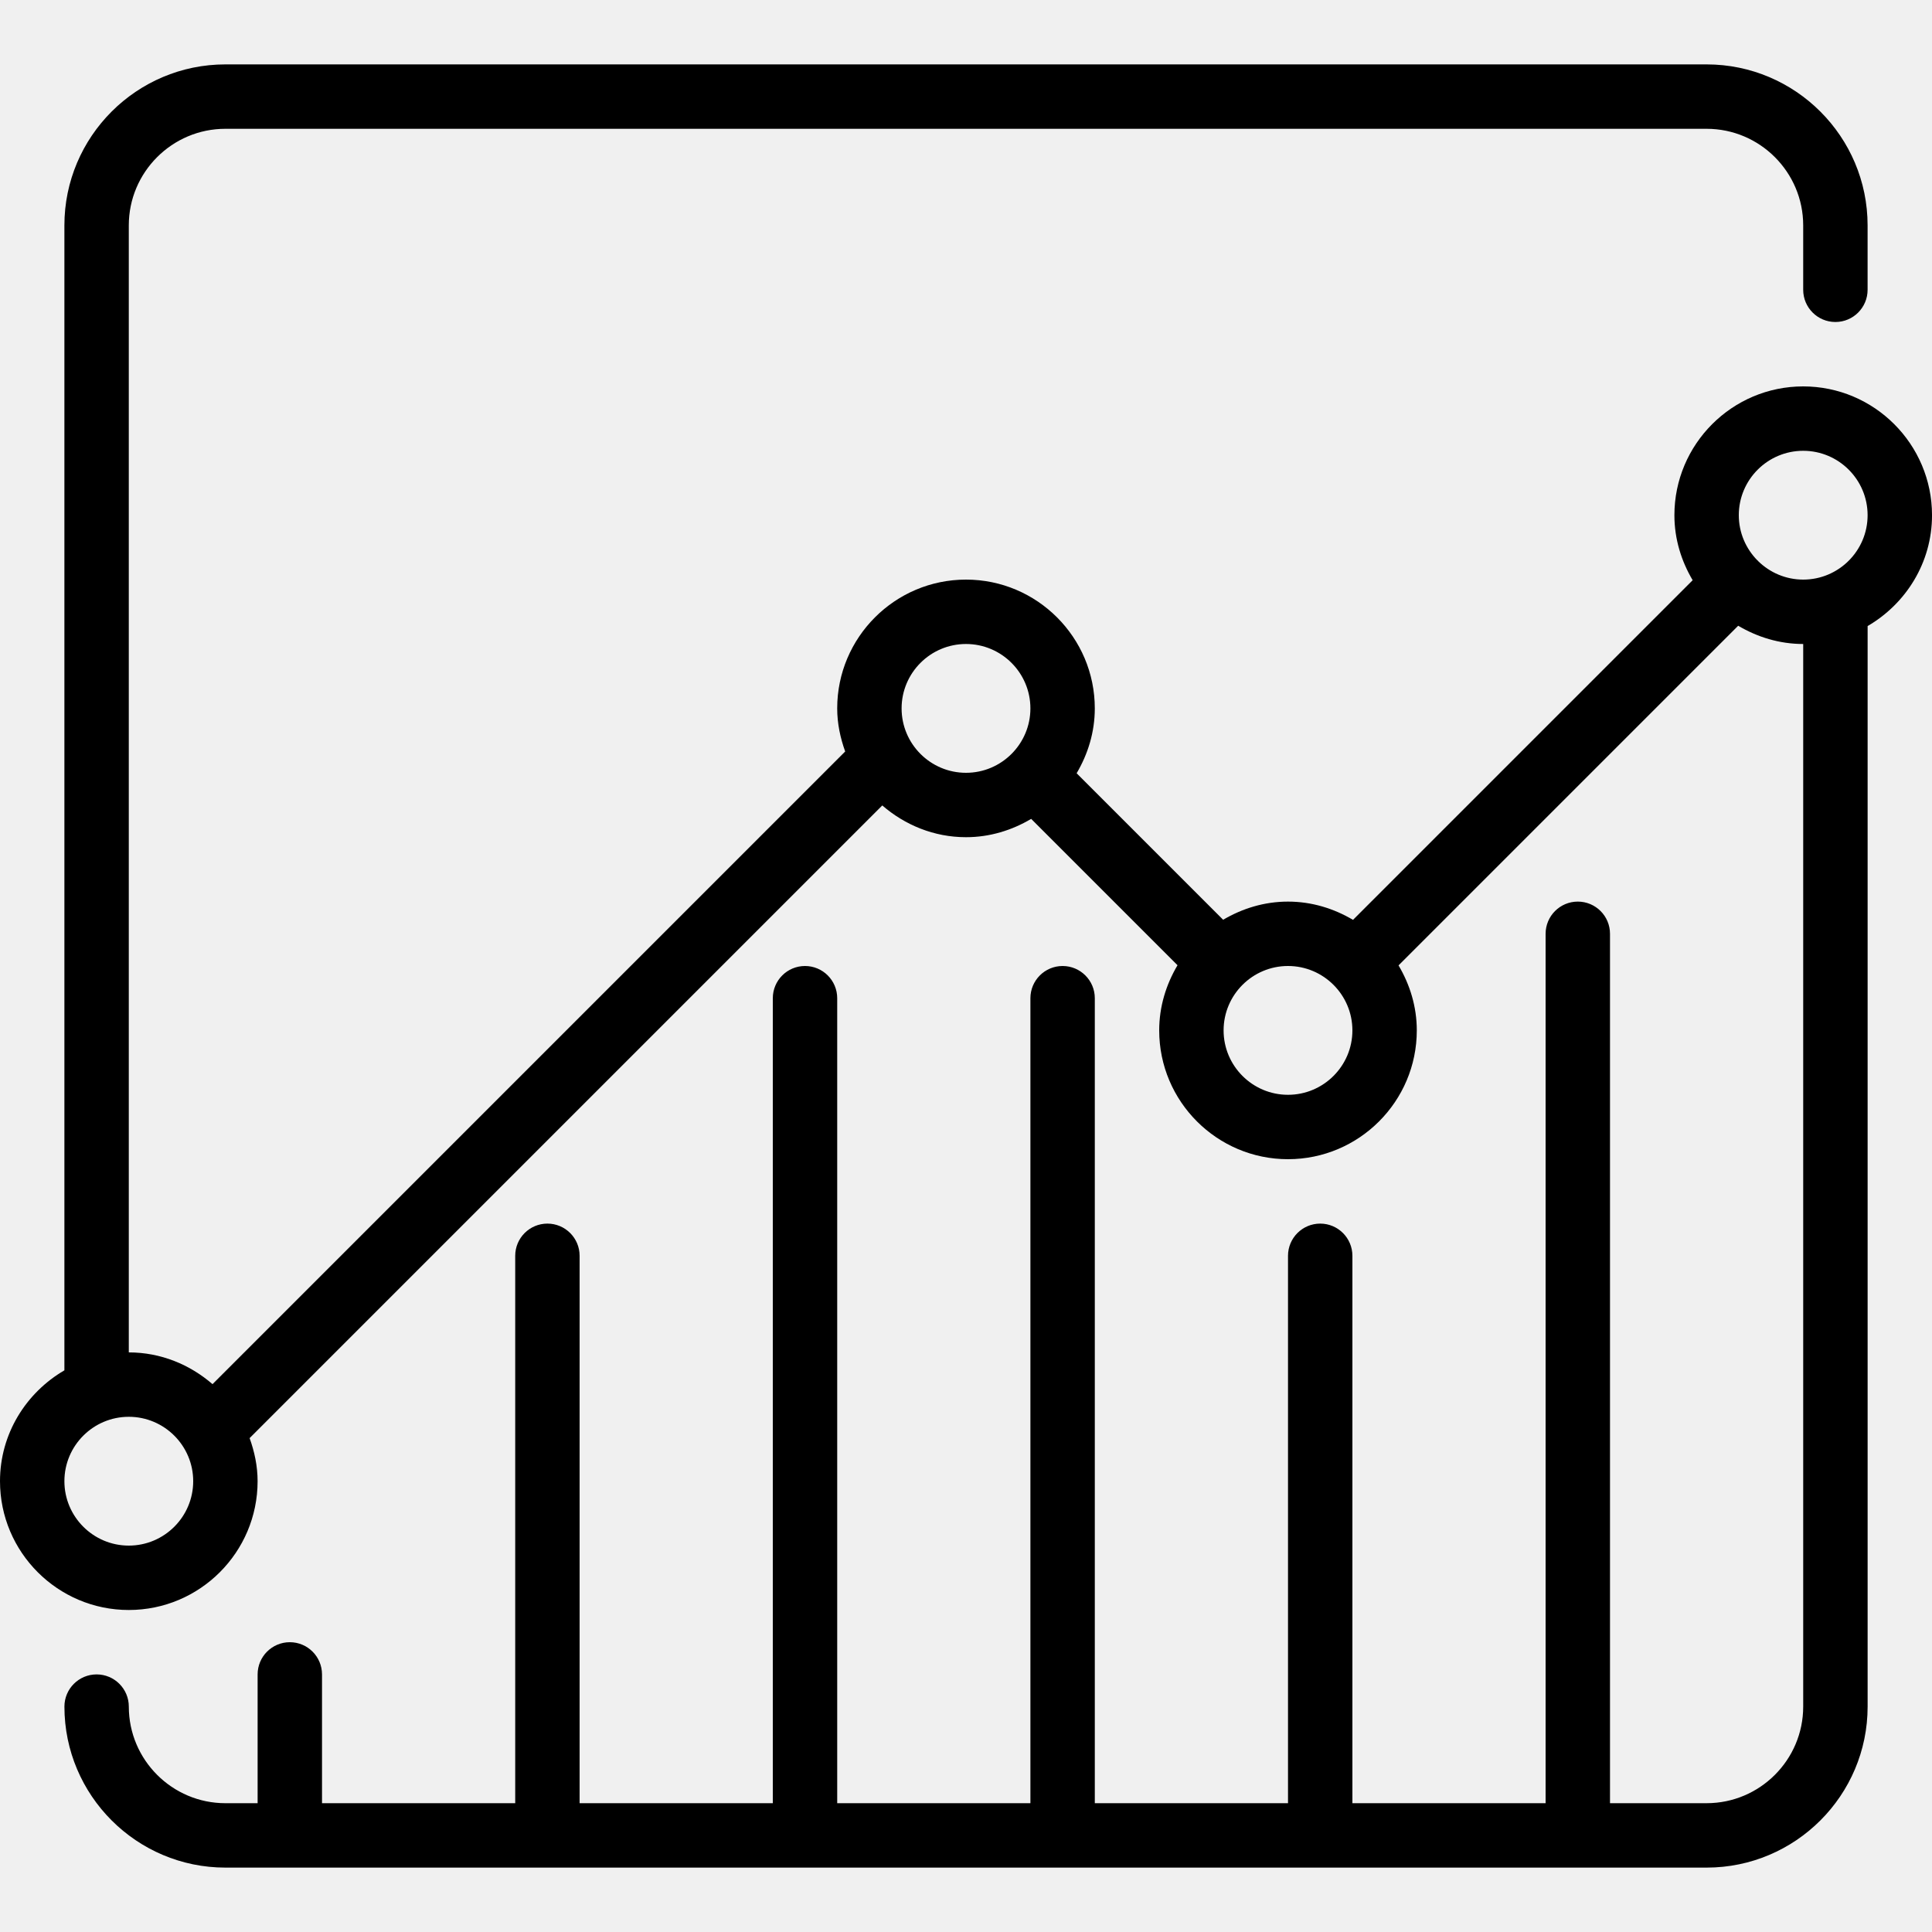
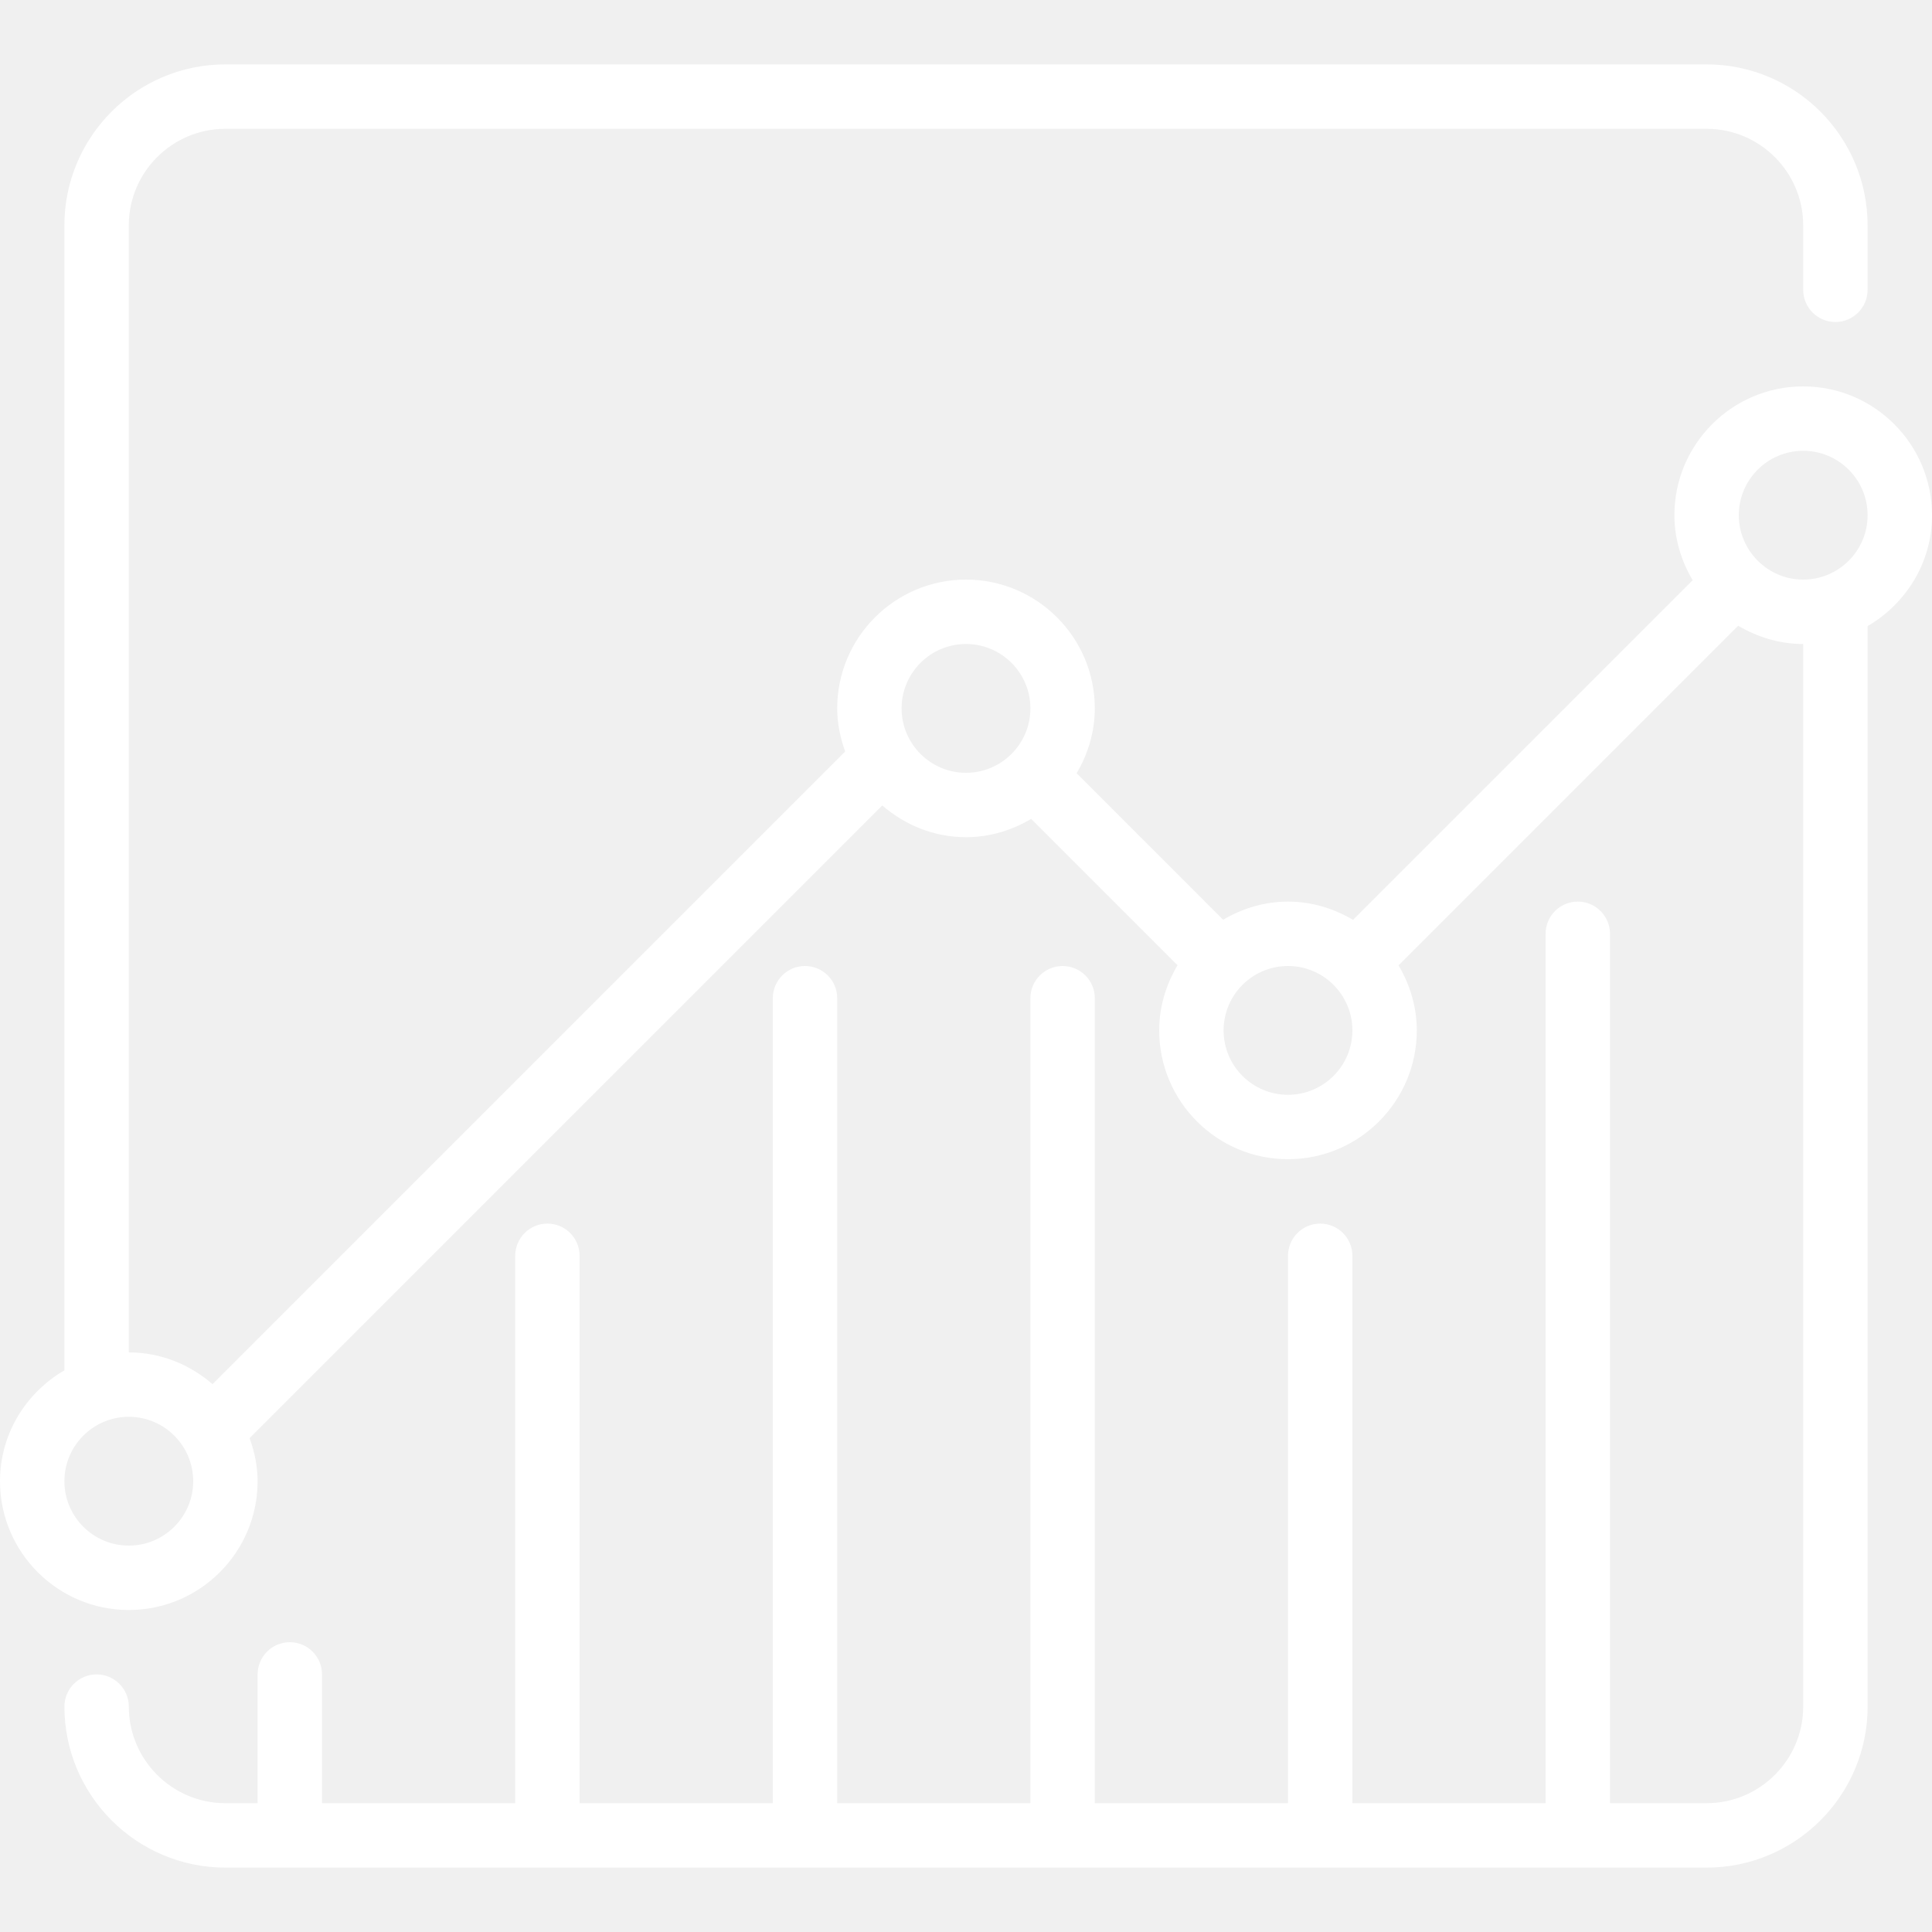
- <svg xmlns="http://www.w3.org/2000/svg" version="1.1" id="Layer_1" x="0px" y="0px" viewBox="0 0 512 512" style="enable-background:new 0 0 512 512;" xml:space="preserve">
-   <g>
-     <g>
-       <path d="M477.867,102.4c-18.825,0-34.133,15.309-34.133,34.133c0,6.315,1.835,12.151,4.838,17.229l-90.01,90.01    c-5.077-3.004-10.914-4.838-17.229-4.838c-6.289,0-12.117,1.826-17.186,4.813l-38.827-38.827    c2.987-5.069,4.813-10.897,4.813-17.186c0-18.825-15.309-34.133-34.133-34.133c-18.825,0-34.133,15.309-34.133,34.133    c0,4.028,0.828,7.834,2.116,11.418L56.32,366.814c-5.982-5.171-13.679-8.414-22.187-8.414V59.733c0-14.114,11.486-25.6,25.6-25.6    h392.533c14.114,0,25.6,11.486,25.6,25.6V76.8c0,4.71,3.823,8.533,8.533,8.533s8.533-3.823,8.533-8.533V59.733    c0-23.526-19.14-42.667-42.667-42.667H59.733c-23.526,0-42.667,19.14-42.667,42.667v303.42C6.912,369.075,0,379.955,0,392.533    c0,18.825,15.309,34.133,34.133,34.133c18.825,0,34.133-15.309,34.133-34.133c0-4.028-0.828-7.834-2.116-11.418l167.663-167.663    c5.982,5.171,13.679,8.414,22.187,8.414c6.332,0,12.186-1.843,17.271-4.855l38.784,38.784c-3.012,5.086-4.855,10.94-4.855,17.271    c0,18.825,15.309,34.133,34.133,34.133c18.825,0,34.133-15.309,34.133-34.133c0-6.315-1.835-12.151-4.838-17.229l90.01-90.01    c5.077,3.004,10.914,4.838,17.229,4.838v281.6c0,14.114-11.486,25.6-25.6,25.6h-25.6v-230.4c0-4.71-3.823-8.533-8.533-8.533    s-8.533,3.823-8.533,8.533v230.4h-51.2V332.8c0-4.71-3.823-8.533-8.533-8.533s-8.533,3.823-8.533,8.533v145.067h-51.2V264.533    c0-4.71-3.823-8.533-8.533-8.533s-8.533,3.823-8.533,8.533v213.333h-51.2V264.533c0-4.71-3.823-8.533-8.533-8.533    c-4.71,0-8.533,3.823-8.533,8.533v213.333h-51.2V332.8c0-4.71-3.823-8.533-8.533-8.533c-4.71,0-8.533,3.823-8.533,8.533v145.067    h-51.2v-34.133c0-4.71-3.823-8.533-8.533-8.533s-8.533,3.823-8.533,8.533v34.133h-8.533c-14.114,0-25.6-11.486-25.6-25.6    c0-4.71-3.823-8.533-8.533-8.533c-4.71,0-8.533,3.823-8.533,8.533c0,23.526,19.14,42.667,42.667,42.667h392.533    c23.526,0,42.667-19.14,42.667-42.667V165.914c10.155-5.922,17.067-16.802,17.067-29.38C512,117.709,496.691,102.4,477.867,102.4z     M34.133,409.6c-9.412,0-17.067-7.654-17.067-17.067c0-9.412,7.654-17.067,17.067-17.067c9.412,0,17.067,7.654,17.067,17.067    C51.2,401.946,43.546,409.6,34.133,409.6z M256,204.8c-9.412,0-17.067-7.654-17.067-17.067c0-9.412,7.654-17.067,17.067-17.067    c9.412,0,17.067,7.654,17.067,17.067C273.067,197.146,265.412,204.8,256,204.8z M341.333,290.133    c-9.412,0-17.067-7.654-17.067-17.067c0-9.412,7.654-17.067,17.067-17.067c9.412,0,17.067,7.654,17.067,17.067    C358.4,282.479,350.746,290.133,341.333,290.133z M477.867,153.6c-4.651,0-8.875-1.886-11.955-4.915    c-0.034-0.034-0.043-0.085-0.077-0.12c-0.034-0.034-0.085-0.043-0.12-0.077c-3.029-3.081-4.915-7.305-4.915-11.955    c0-9.412,7.654-17.067,17.067-17.067s17.067,7.654,17.067,17.067S487.279,153.6,477.867,153.6z" />
+ <svg xmlns="http://www.w3.org/2000/svg" xml:space="preserve" style="enable-background:new 0 0 512 512;" viewBox="0 0 512 512" y="0px" x="0px" id="Layer_1" version="1.1">
+   <defs id="defs41" />
+   <g style="fill:#ffffff;fill-opacity:1" id="g6">
+     <g style="fill:#ffffff;fill-opacity:1" id="g4">
+       <path style="fill:#ffffff;fill-opacity:1" id="path2" d="M477.867,102.4c-18.825,0-34.133,15.309-34.133,34.133c0,6.315,1.835,12.151,4.838,17.229l-90.01,90.01    c-5.077-3.004-10.914-4.838-17.229-4.838c-6.289,0-12.117,1.826-17.186,4.813l-38.827-38.827    c2.987-5.069,4.813-10.897,4.813-17.186c0-18.825-15.309-34.133-34.133-34.133c-18.825,0-34.133,15.309-34.133,34.133    c0,4.028,0.828,7.834,2.116,11.418L56.32,366.814c-5.982-5.171-13.679-8.414-22.187-8.414V59.733c0-14.114,11.486-25.6,25.6-25.6    h392.533c14.114,0,25.6,11.486,25.6,25.6V76.8c0,4.71,3.823,8.533,8.533,8.533s8.533-3.823,8.533-8.533V59.733    c0-23.526-19.14-42.667-42.667-42.667H59.733c-23.526,0-42.667,19.14-42.667,42.667v303.42C6.912,369.075,0,379.955,0,392.533    c0,18.825,15.309,34.133,34.133,34.133c18.825,0,34.133-15.309,34.133-34.133c0-4.028-0.828-7.834-2.116-11.418l167.663-167.663    c5.982,5.171,13.679,8.414,22.187,8.414c6.332,0,12.186-1.843,17.271-4.855l38.784,38.784c-3.012,5.086-4.855,10.94-4.855,17.271    c0,18.825,15.309,34.133,34.133,34.133c18.825,0,34.133-15.309,34.133-34.133c0-6.315-1.835-12.151-4.838-17.229l90.01-90.01    c5.077,3.004,10.914,4.838,17.229,4.838v281.6c0,14.114-11.486,25.6-25.6,25.6h-25.6v-230.4c0-4.71-3.823-8.533-8.533-8.533    s-8.533,3.823-8.533,8.533v230.4h-51.2V332.8c0-4.71-3.823-8.533-8.533-8.533s-8.533,3.823-8.533,8.533v145.067h-51.2V264.533    c0-4.71-3.823-8.533-8.533-8.533s-8.533,3.823-8.533,8.533v213.333h-51.2V264.533c0-4.71-3.823-8.533-8.533-8.533    c-4.71,0-8.533,3.823-8.533,8.533v213.333h-51.2V332.8c0-4.71-3.823-8.533-8.533-8.533c-4.71,0-8.533,3.823-8.533,8.533v145.067    h-51.2v-34.133c0-4.71-3.823-8.533-8.533-8.533s-8.533,3.823-8.533,8.533v34.133h-8.533c-14.114,0-25.6-11.486-25.6-25.6    c0-4.71-3.823-8.533-8.533-8.533c-4.71,0-8.533,3.823-8.533,8.533c0,23.526,19.14,42.667,42.667,42.667h392.533    c23.526,0,42.667-19.14,42.667-42.667V165.914c10.155-5.922,17.067-16.802,17.067-29.38C512,117.709,496.691,102.4,477.867,102.4z     M34.133,409.6c-9.412,0-17.067-7.654-17.067-17.067c0-9.412,7.654-17.067,17.067-17.067c9.412,0,17.067,7.654,17.067,17.067    C51.2,401.946,43.546,409.6,34.133,409.6z M256,204.8c-9.412,0-17.067-7.654-17.067-17.067c0-9.412,7.654-17.067,17.067-17.067    c9.412,0,17.067,7.654,17.067,17.067C273.067,197.146,265.412,204.8,256,204.8z M341.333,290.133    c-9.412,0-17.067-7.654-17.067-17.067c0-9.412,7.654-17.067,17.067-17.067c9.412,0,17.067,7.654,17.067,17.067    C358.4,282.479,350.746,290.133,341.333,290.133z M477.867,153.6c-4.651,0-8.875-1.886-11.955-4.915    c-0.034-0.034-0.043-0.085-0.077-0.12c-0.034-0.034-0.085-0.043-0.12-0.077c-3.029-3.081-4.915-7.305-4.915-11.955    c0-9.412,7.654-17.067,17.067-17.067s17.067,7.654,17.067,17.067S487.279,153.6,477.867,153.6z" />
    </g>
  </g>
-   <g>
+   <g id="g8">
</g>
-   <g>
+   <g id="g10">
</g>
-   <g>
+   <g id="g12">
</g>
-   <g>
+   <g id="g14">
</g>
-   <g>
+   <g id="g16">
</g>
-   <g>
+   <g id="g18">
</g>
-   <g>
+   <g id="g20">
</g>
-   <g>
+   <g id="g22">
</g>
-   <g>
+   <g id="g24">
</g>
-   <g>
+   <g id="g26">
</g>
-   <g>
+   <g id="g28">
</g>
-   <g>
+   <g id="g30">
</g>
-   <g>
+   <g id="g32">
</g>
-   <g>
+   <g id="g34">
</g>
-   <g>
+   <g id="g36">
</g>
</svg>
